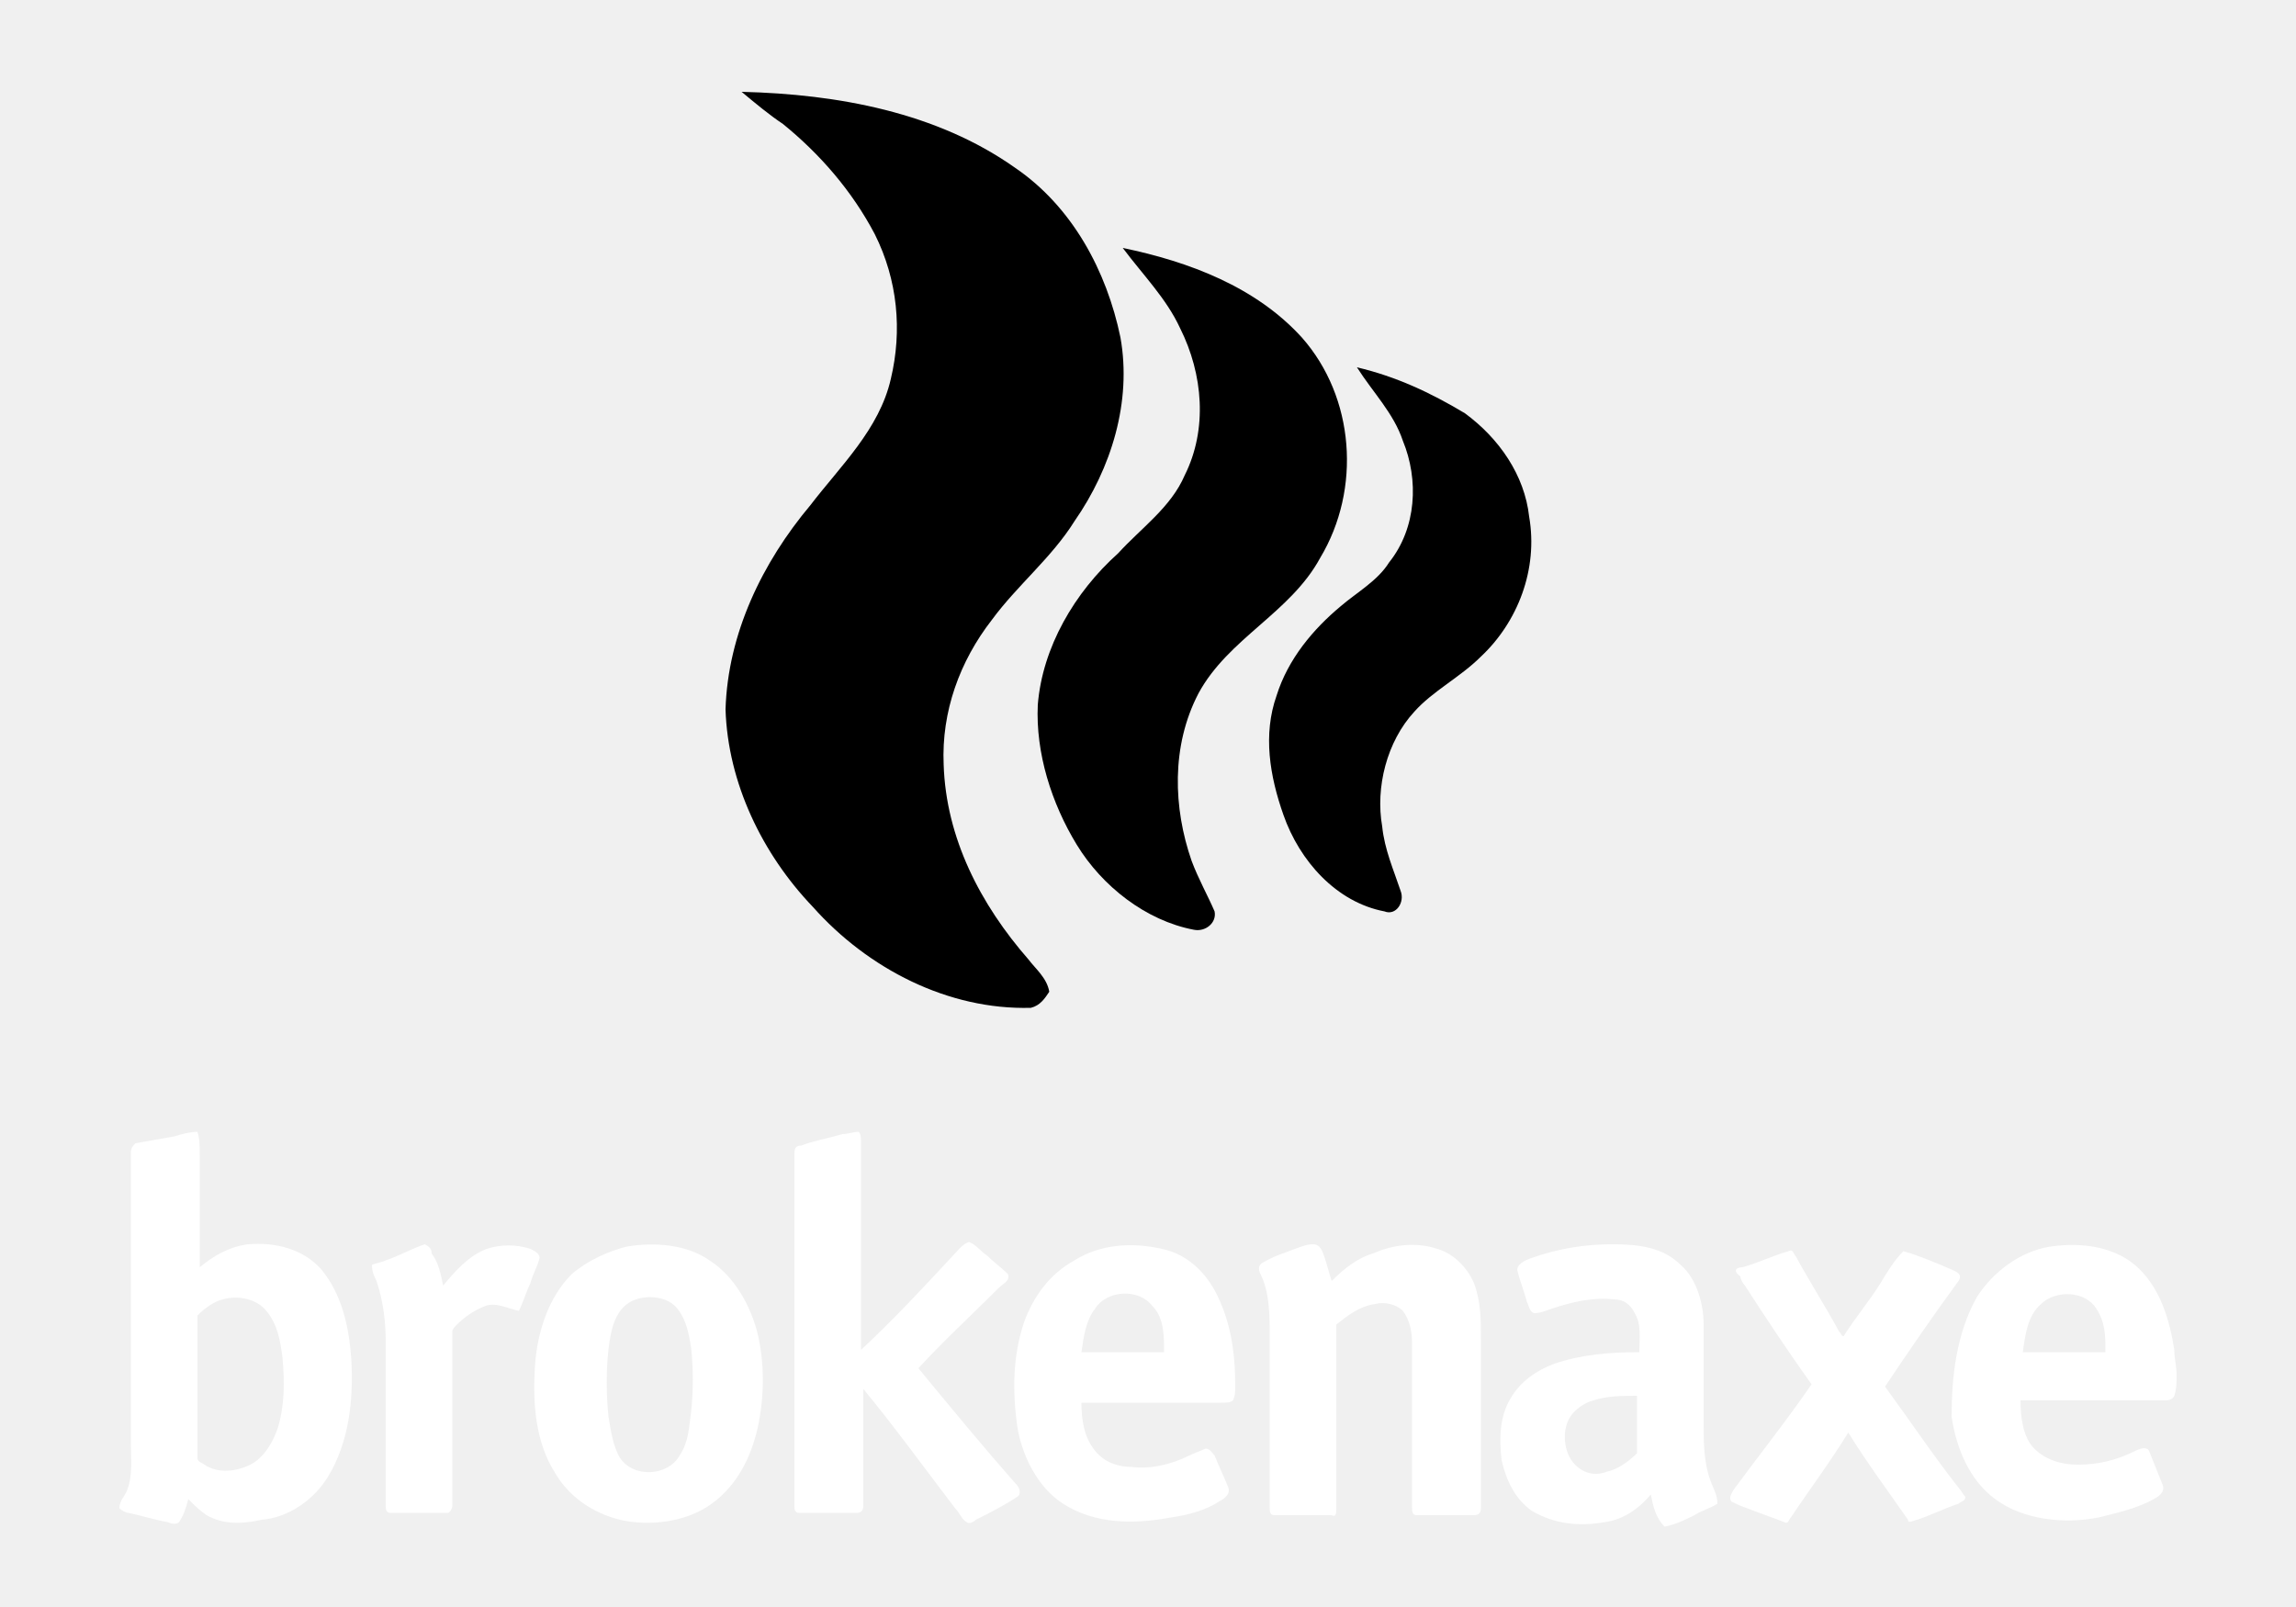
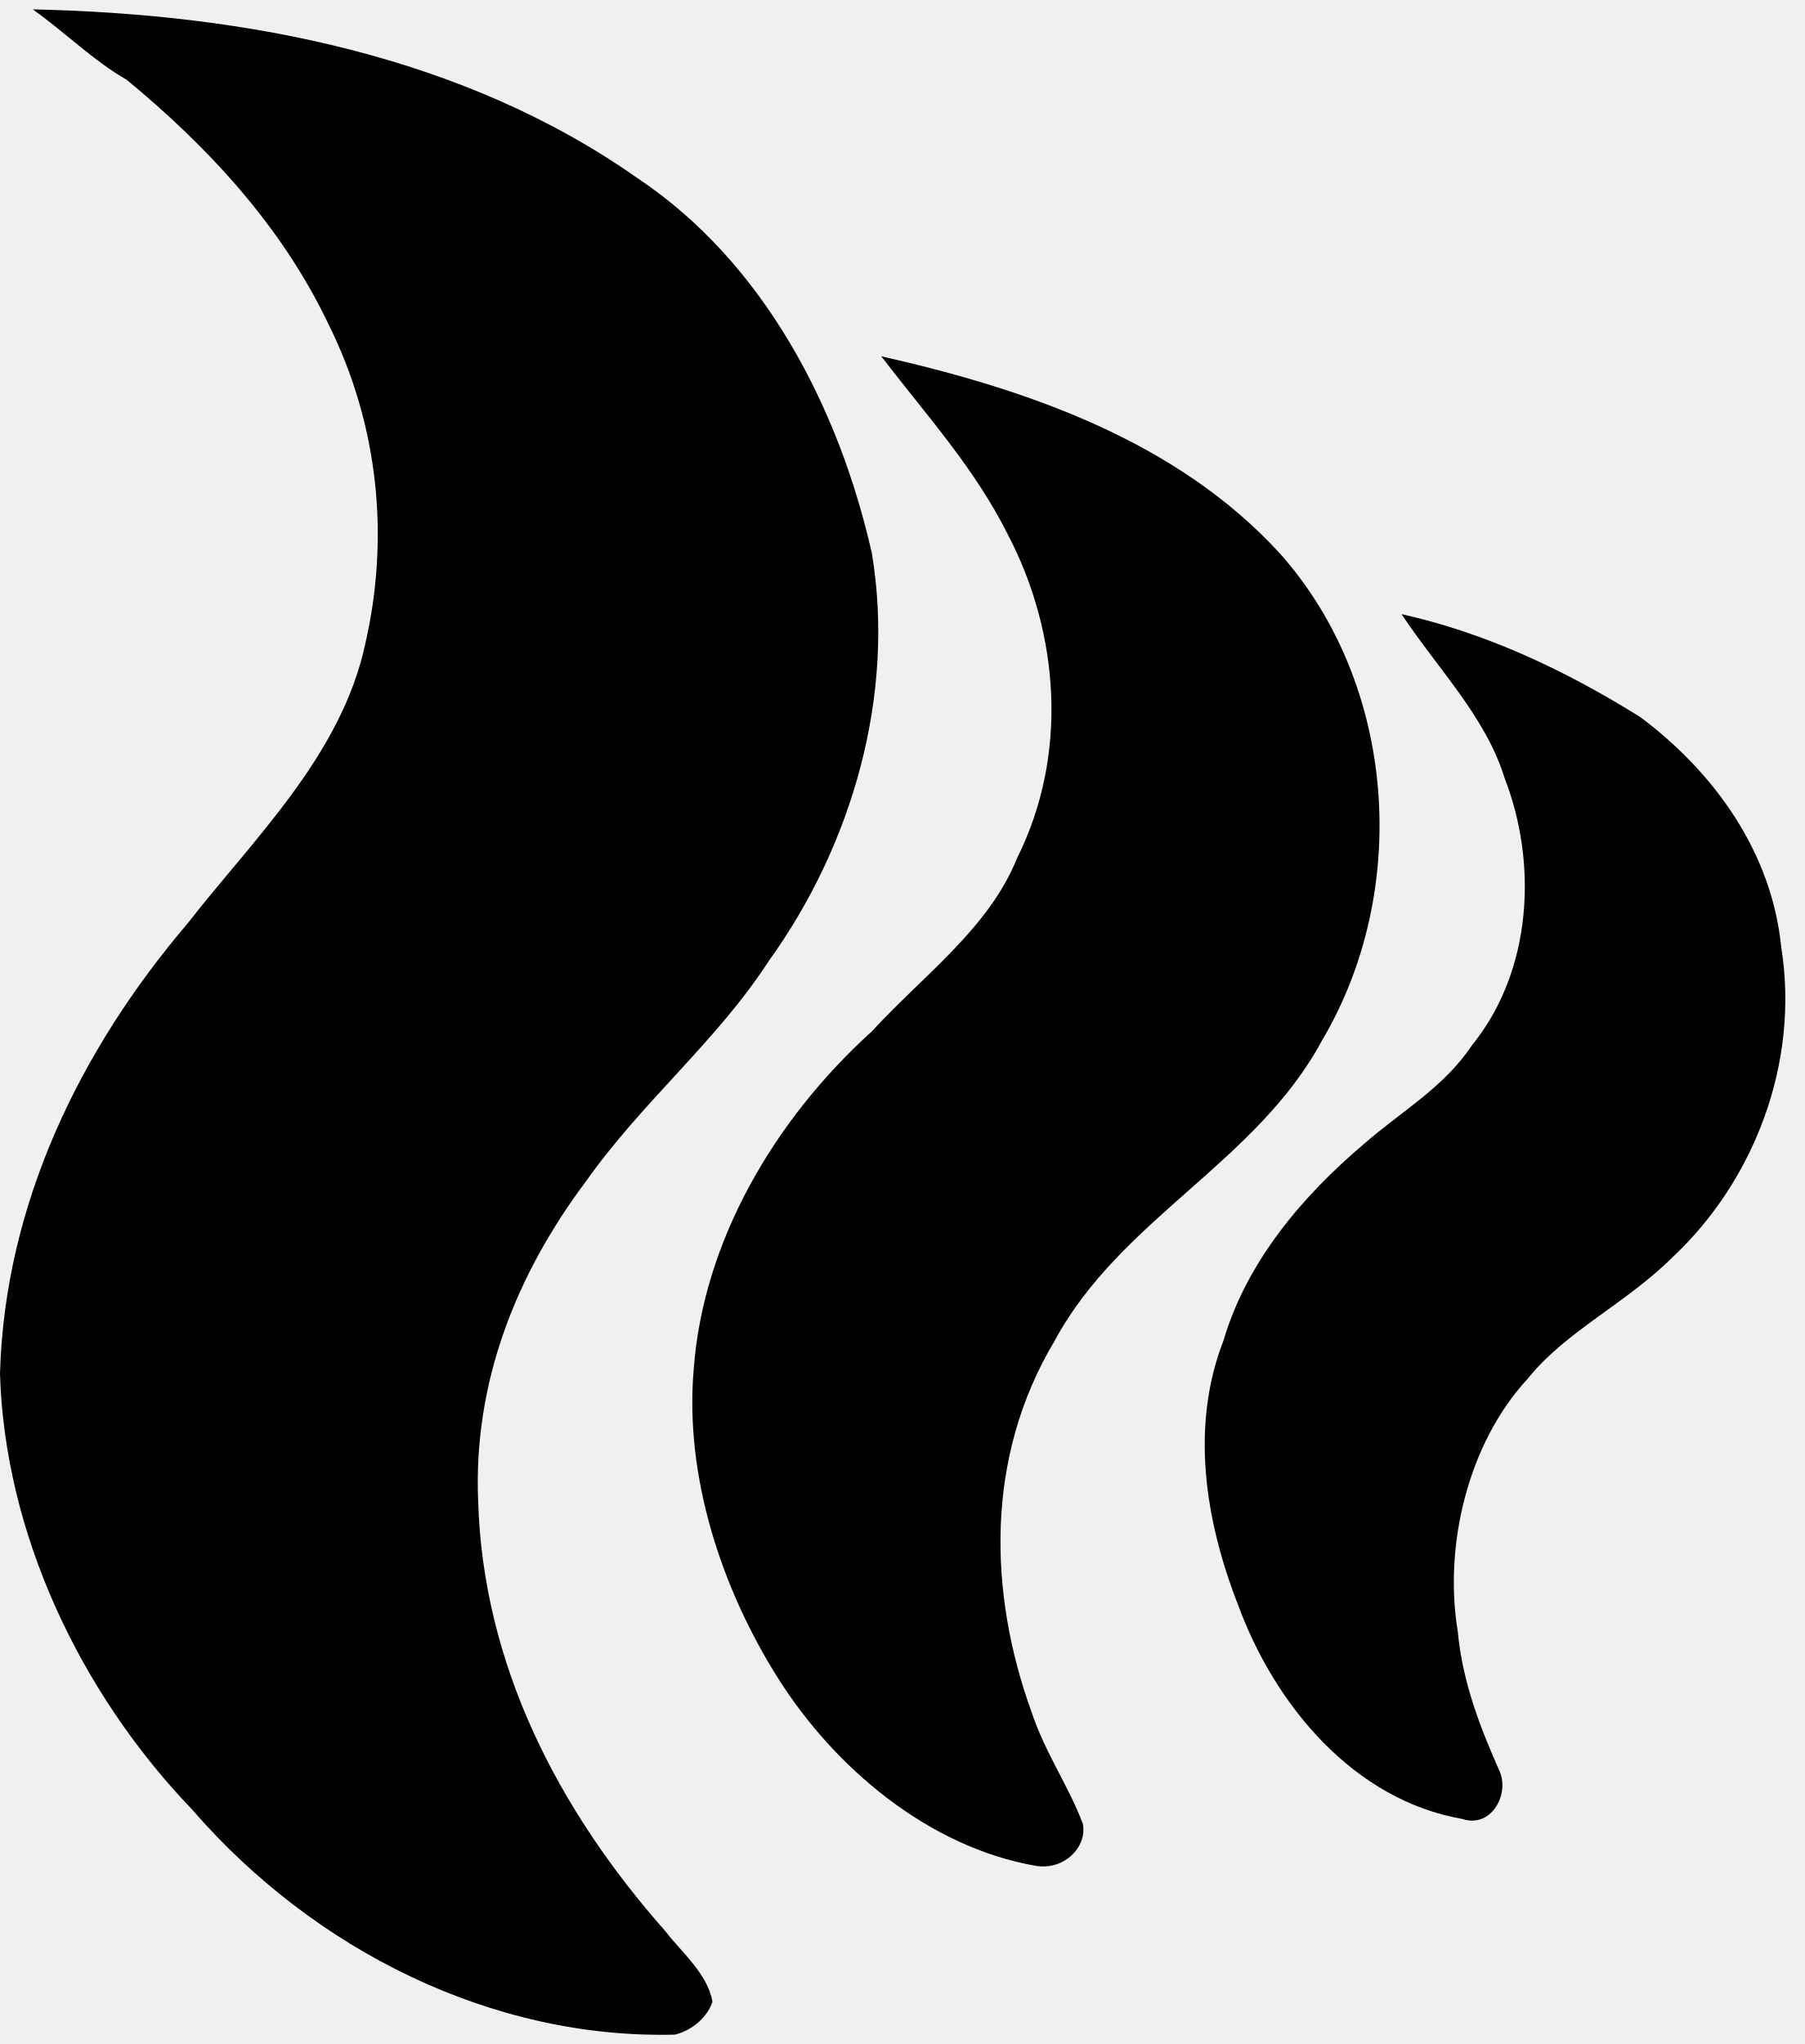
- <svg xmlns="http://www.w3.org/2000/svg" baseProfile="tiny" version="1.2" viewBox="0 0 100 70" xml:space="preserve">
-   <g fill="#000">
-     <path d="m44.9 43.9c-3.6 0.1-7.1-1.7-9.5-4.4-2.2-2.3-3.7-5.4-3.8-8.6 0.1-3.3 1.6-6.4 3.7-8.9 1.3-1.7 3-3.3 3.5-5.5 0.5-2.1 0.3-4.3-0.7-6.3-1-1.9-2.4-3.5-4-4.8-0.6-0.4-1.2-0.9-1.8-1.4 4.2 0.1 8.5 0.9 11.9 3.3 2.5 1.7 4 4.5 4.6 7.4 0.5 2.8-0.4 5.7-2 8-1 1.6-2.5 2.8-3.6 4.3-1.4 1.8-2.2 4-2.1 6.3 0.1 3.2 1.6 6.1 3.7 8.5 0.3 0.4 0.8 0.8 0.9 1.4-0.2 0.3-0.4 0.6-0.8 0.7z" />
-     <path d="m51.9 37.5c0.3 0.8 0.7 1.5 1 2.2 0.1 0.5-0.4 0.9-0.9 0.8-2.1-0.4-4-1.9-5.1-3.7s-1.8-4-1.7-6.1c0.2-2.5 1.6-4.9 3.5-6.6 1-1.1 2.3-2 2.9-3.4 1-2 0.8-4.4-0.2-6.4-0.6-1.3-1.6-2.3-2.5-3.5 2.9 0.6 5.8 1.7 7.8 3.9 2.3 2.6 2.6 6.6 0.8 9.6-1.3 2.4-4 3.5-5.3 5.9-1.2 2.3-1.1 5-0.3 7.3z" />
-     <path d="m64.5 28.6c-0.9 0.9-2.1 1.5-2.9 2.4-1.2 1.3-1.7 3.3-1.4 5 0.1 1 0.5 1.9 0.8 2.8 0.2 0.5-0.2 1.1-0.7 0.9-2.1-0.4-3.7-2.2-4.4-4.2-0.6-1.7-0.9-3.5-0.3-5.2 0.5-1.6 1.6-2.9 2.8-3.9 0.7-0.6 1.6-1.1 2.1-1.9 1.2-1.5 1.3-3.6 0.6-5.3-0.4-1.2-1.3-2.1-2-3.2 1.7 0.4 3.2 1.1 4.7 2 1.5 1.1 2.6 2.7 2.8 4.5 0.4 2.3-0.5 4.6-2.1 6.1z" />
+ <svg xmlns="http://www.w3.org/2000/svg" version="1.1" id="Layer_1" x="0px" y="0px" viewBox="0 0 38.5 43.6" style="enable-background:new 0 0 38.5 43.6;" xml:space="preserve">
+   <g>
+     <path d="M14.4,43.4c-3.9,0.1-7.7-1.8-10.3-4.8c-2.4-2.5-4-5.9-4.1-9.3c0.1-3.6,1.7-6.9,4-9.6c1.4-1.8,3.3-3.6,3.8-6   C8.3,11.5,8.1,9.1,7,6.9C6,4.8,4.4,3.1,2.7,1.7c-0.7-0.4-1.3-1-2-1.5c4.6,0.1,9.2,1,12.9,3.6c2.7,1.8,4.3,4.9,5,8   c0.5,3-0.4,6.2-2.2,8.7c-1.1,1.7-2.7,3-3.9,4.7c-1.5,2-2.4,4.3-2.3,6.8c0.1,3.5,1.7,6.6,4,9.2c0.3,0.4,0.9,0.9,1,1.5   C15.1,43,14.8,43.3,14.4,43.4z" />
+     <path d="M22,36.5c0.3,0.9,0.8,1.6,1.1,2.4c0.1,0.5-0.4,1-1,0.9c-2.3-0.4-4.3-2.1-5.5-4s-2-4.3-1.8-6.6c0.2-2.7,1.7-5.3,3.8-7.2   c1.1-1.2,2.5-2.2,3.1-3.7c1.1-2.2,0.9-4.8-0.2-6.9c-0.7-1.4-1.7-2.5-2.7-3.8c3.1,0.7,6.3,1.8,8.5,4.2c2.5,2.8,2.8,7.2,0.9,10.4   c-1.4,2.6-4.3,3.8-5.7,6.4C21,31.1,21.1,34,22,36.5z" />
+     <path d="M35.7,26.8c-1,1-2.3,1.6-3.1,2.6c-1.3,1.4-1.8,3.6-1.5,5.4c0.1,1.1,0.5,2.1,0.9,3c0.2,0.5-0.2,1.2-0.8,1   c-2.3-0.4-4-2.4-4.8-4.6c-0.7-1.8-1-3.8-0.3-5.6c0.5-1.7,1.7-3.1,3-4.2c0.8-0.7,1.7-1.2,2.3-2.1c1.3-1.6,1.4-3.9,0.7-5.7   c-0.4-1.3-1.4-2.3-2.2-3.5c1.8,0.4,3.5,1.2,5.1,2.2c1.6,1.2,2.8,2.9,3,4.9C38.4,22.7,37.4,25.2,35.7,26.8z" />
  </g>
-   <path d="m7.6 49.5c0.3-0.1 0.7-0.2 1-0.2 0.1 0.3 0.1 0.7 0.1 1v4.9c0.6-0.5 1.3-0.9 2.1-1 1.2-0.1 2.4 0.2 3.2 1.1 0.9 1.1 1.2 2.5 1.3 3.9 0.1 1.8-0.1 3.6-1 5.1-0.6 1-1.7 1.8-2.9 1.9-0.9 0.2-1.7 0.2-2.4-0.2-0.3-0.2-0.5-0.4-0.8-0.7-0.1 0.4-0.2 0.7-0.4 1-0.1 0.1-0.3 0.1-0.5 0-0.6-0.1-1.2-0.3-1.7-0.4-0.1 0-0.3-0.1-0.4-0.2 0-0.3 0.2-0.5 0.3-0.7 0.3-0.7 0.2-1.4 0.2-2.1v-12.7c0-0.2 0.1-0.3 0.2-0.4 0.6-0.1 1.1-0.2 1.7-0.3zm1 7.8v6.2c0 0.2 0.2 0.2 0.3 0.3 0.6 0.4 1.4 0.3 2 0s1-1 1.2-1.6c0.3-1 0.3-2 0.2-3.1-0.1-0.7-0.2-1.4-0.7-2-0.4-0.5-1.2-0.7-1.9-0.5-0.4 0.1-0.8 0.4-1.1 0.7z" fill="#fff" />
-   <path d="m36.7 49.4c0.2 0 0.5-0.1 0.7-0.1 0.1 0.1 0.1 0.3 0.1 0.5v9c1.4-1.3 2.7-2.7 4-4.1 0.2-0.2 0.4-0.5 0.7-0.6 0.3 0.1 0.5 0.4 0.8 0.6 0.3 0.3 0.6 0.5 0.9 0.8 0.1 0.3-0.2 0.4-0.4 0.6-1.2 1.2-2.4 2.3-3.5 3.5 1.4 1.7 2.8 3.4 4.3 5.1 0.1 0.1 0.2 0.4 0 0.5-0.6 0.4-1.2 0.7-1.8 1-0.1 0.1-0.3 0.2-0.4 0.1-0.2-0.1-0.3-0.4-0.5-0.6-1.3-1.7-2.6-3.5-4-5.2v5.1c0 0.2-0.1 0.3-0.3 0.3h-2.5c-0.2 0-0.2-0.2-0.2-0.3v-15.3c0-0.2 0-0.4 0.3-0.4 0.5-0.2 1.1-0.3 1.8-0.5z" fill="#fff" />
-   <path d="m16.8 54.9c0.6-0.2 1.1-0.5 1.7-0.7 0.2 0.1 0.3 0.2 0.3 0.4 0.3 0.4 0.4 0.9 0.5 1.4 0.5-0.6 1.1-1.3 1.9-1.6 0.6-0.2 1.3-0.2 1.9 0 0.2 0.1 0.4 0.2 0.4 0.4-0.1 0.4-0.3 0.7-0.4 1.1-0.2 0.4-0.3 0.8-0.5 1.2-0.5-0.1-1-0.4-1.5-0.2s-0.9 0.5-1.2 0.8c-0.1 0.1-0.2 0.2-0.2 0.3v7.6c0 0.1-0.1 0.3-0.2 0.3h-2.5c-0.2 0-0.2-0.2-0.2-0.3v-7.1c0-0.9-0.1-1.8-0.4-2.7-0.1-0.2-0.2-0.4-0.2-0.7 0.2-0.1 0.4-0.1 0.6-0.2z" fill="#fff" />
-   <path d="m27.3 54.3c1.2-0.2 2.6-0.1 3.6 0.6 1.1 0.7 1.8 2 2.1 3.2 0.3 1.3 0.3 2.7 0 4.1-0.3 1.3-0.9 2.5-2 3.3s-2.7 1-4 0.7c-1.2-0.3-2.2-1-2.8-2-0.9-1.4-1-3.1-0.9-4.7 0.1-1.5 0.6-3 1.6-4 0.7-0.6 1.6-1 2.4-1.2zm0.4 2.3c-0.9 0.3-1.1 1.3-1.2 2.2s-0.1 1.9 0 2.9c0.1 0.6 0.2 1.3 0.5 1.8 0.6 0.9 2.1 0.8 2.6-0.1 0.4-0.6 0.4-1.2 0.5-1.9 0.1-0.9 0.1-1.9 0-2.8-0.1-0.6-0.2-1.2-0.6-1.7s-1.2-0.6-1.8-0.4z" fill="#fff" />
-   <path d="m46.8 54.9c1.1-0.7 2.5-0.8 3.8-0.5 1 0.2 1.8 0.9 2.3 1.8 0.7 1.3 0.9 2.7 0.9 4.2 0 0.2 0 0.4-0.1 0.6-0.1 0.1-0.3 0.1-0.5 0.1h-6.1c0 0.7 0.1 1.5 0.6 2.1 0.4 0.5 1 0.7 1.6 0.7 0.8 0.1 1.7-0.1 2.5-0.5 0.2-0.1 0.5-0.2 0.7-0.3 0.2 0 0.3 0.2 0.4 0.3 0.2 0.5 0.4 0.9 0.6 1.4 0.1 0.3-0.2 0.5-0.4 0.6-0.6 0.4-1.4 0.6-2.1 0.7-1.6 0.3-3.3 0.3-4.7-0.6-1.1-0.7-1.8-2.1-2-3.4-0.2-1.5-0.2-3 0.3-4.5 0.4-1.1 1.1-2.1 2.2-2.7zm0.9 2.1c-0.4 0.5-0.5 1.2-0.6 1.9h3.6c0-0.7 0-1.5-0.5-2-0.6-0.8-2-0.7-2.5 0.1z" fill="#fff" />
-   <path d="m56.4 54.4c0.3-0.1 0.5-0.2 0.8-0.2s0.4 0.3 0.5 0.6 0.2 0.7 0.3 1c0.5-0.5 1.1-1 1.8-1.2 0.9-0.4 1.9-0.5 2.8-0.2 0.7 0.2 1.3 0.8 1.6 1.5 0.3 0.8 0.3 1.6 0.3 2.4v7.4c0 0.2-0.1 0.3-0.3 0.3h-2.5c-0.2 0-0.2-0.2-0.2-0.3v-7.2c0-0.5-0.1-1-0.4-1.4-0.3-0.3-0.8-0.4-1.2-0.3-0.7 0.1-1.2 0.5-1.7 0.9v8c0 0.2 0 0.4-0.2 0.3h-2.5c-0.2 0-0.2-0.2-0.2-0.3v-7.5c0-0.9 0-1.9-0.4-2.7-0.1-0.2-0.1-0.4 0.1-0.5 0.5-0.3 0.9-0.4 1.4-0.6z" fill="#fff" />
-   <path d="m66.7 54.8c1.1-0.4 2.3-0.6 3.5-0.6 1.1 0 2.2 0.1 3 0.9 0.7 0.6 1 1.7 1 2.6v4.3c0 0.8 0 1.7 0.3 2.5 0.1 0.3 0.3 0.6 0.3 1-0.3 0.2-0.7 0.3-1 0.5-0.4 0.2-0.8 0.4-1.3 0.5-0.4-0.4-0.5-0.9-0.6-1.4-0.5 0.6-1.2 1.1-2 1.2-1.1 0.2-2.2 0.1-3.2-0.5-0.7-0.5-1.1-1.3-1.3-2.2-0.1-0.9-0.1-1.9 0.4-2.7 0.4-0.7 1.1-1.2 1.9-1.5 1.2-0.4 2.4-0.5 3.7-0.5 0-0.6 0.1-1.2-0.2-1.7-0.2-0.4-0.5-0.6-0.9-0.6-0.9-0.1-1.8 0.1-2.7 0.4-0.3 0.1-0.5 0.2-0.8 0.2-0.2-0.1-0.2-0.3-0.3-0.5-0.1-0.4-0.3-0.9-0.4-1.3-0.1-0.3 0.3-0.5 0.6-0.6zm2.7 6.2c-0.4 0.1-0.8 0.4-1 0.7-0.4 0.6-0.3 1.6 0.2 2.1 0.4 0.4 0.9 0.5 1.4 0.3 0.5-0.1 1-0.5 1.3-0.8v-2.5c-0.6 0-1.3 0-1.9 0.2z" fill="#fff" />
-   <path d="m86.1 56.5c0.7-1.1 1.9-2 3.2-2.2 1.4-0.2 2.9 0 3.9 1 0.9 0.9 1.3 2.2 1.5 3.5 0 0.4 0.1 0.7 0.1 1.1 0 0.3 0 0.6-0.1 0.9-0.1 0.2-0.3 0.2-0.5 0.2h-6.2c0 0.7 0.1 1.6 0.6 2.1s1.2 0.7 1.9 0.7c0.9 0 1.7-0.2 2.5-0.6 0.2-0.1 0.5-0.2 0.6 0l0.6 1.5c0.1 0.3-0.2 0.5-0.4 0.6-0.7 0.4-1.6 0.6-2.4 0.8-1.5 0.3-3.3 0.1-4.5-0.8-1.1-0.8-1.7-2.2-1.9-3.6 0-1.7 0.2-3.6 1.1-5.2zm2.8 0.3c-0.6 0.5-0.7 1.4-0.8 2.1h3.6c0-0.7 0-1.3-0.4-1.9-0.5-0.8-1.8-0.8-2.4-0.2z" fill="#fff" />
-   <path d="m75.9 55.2c0.7-0.2 1.3-0.5 2-0.7 0.2-0.1 0.2 0.1 0.3 0.2 0.6 1.1 1.3 2.2 1.9 3.3 0.1 0.1 0.1 0.2 0.2 0.2 0.5-0.8 1.1-1.5 1.6-2.3 0.3-0.5 0.6-1 1-1.4 0.7 0.2 1.4 0.5 2.1 0.8 0.2 0.1 0.5 0.2 0.3 0.5-1.1 1.5-2.2 3.1-3.2 4.6 1.1 1.5 2.1 3 3.2 4.4 0.1 0.1 0.2 0.3 0.3 0.4 0 0.2-0.2 0.2-0.3 0.3-0.6 0.2-1.2 0.5-1.8 0.7-0.1 0-0.4 0.2-0.4 0-0.9-1.3-1.8-2.5-2.6-3.8-0.8 1.3-1.7 2.5-2.5 3.7-0.1 0.1-0.1 0.3-0.3 0.2-0.5-0.2-1.1-0.4-1.6-0.6-0.3-0.1-0.5-0.2-0.7-0.3-0.1-0.2 0-0.3 0.1-0.5 1.1-1.5 2.3-3 3.4-4.6-1-1.4-2-2.9-2.9-4.3-0.1-0.1-0.2-0.3-0.2-0.4-0.4-0.3-0.1-0.4 0.1-0.4z" fill="#fff" />
</svg>
